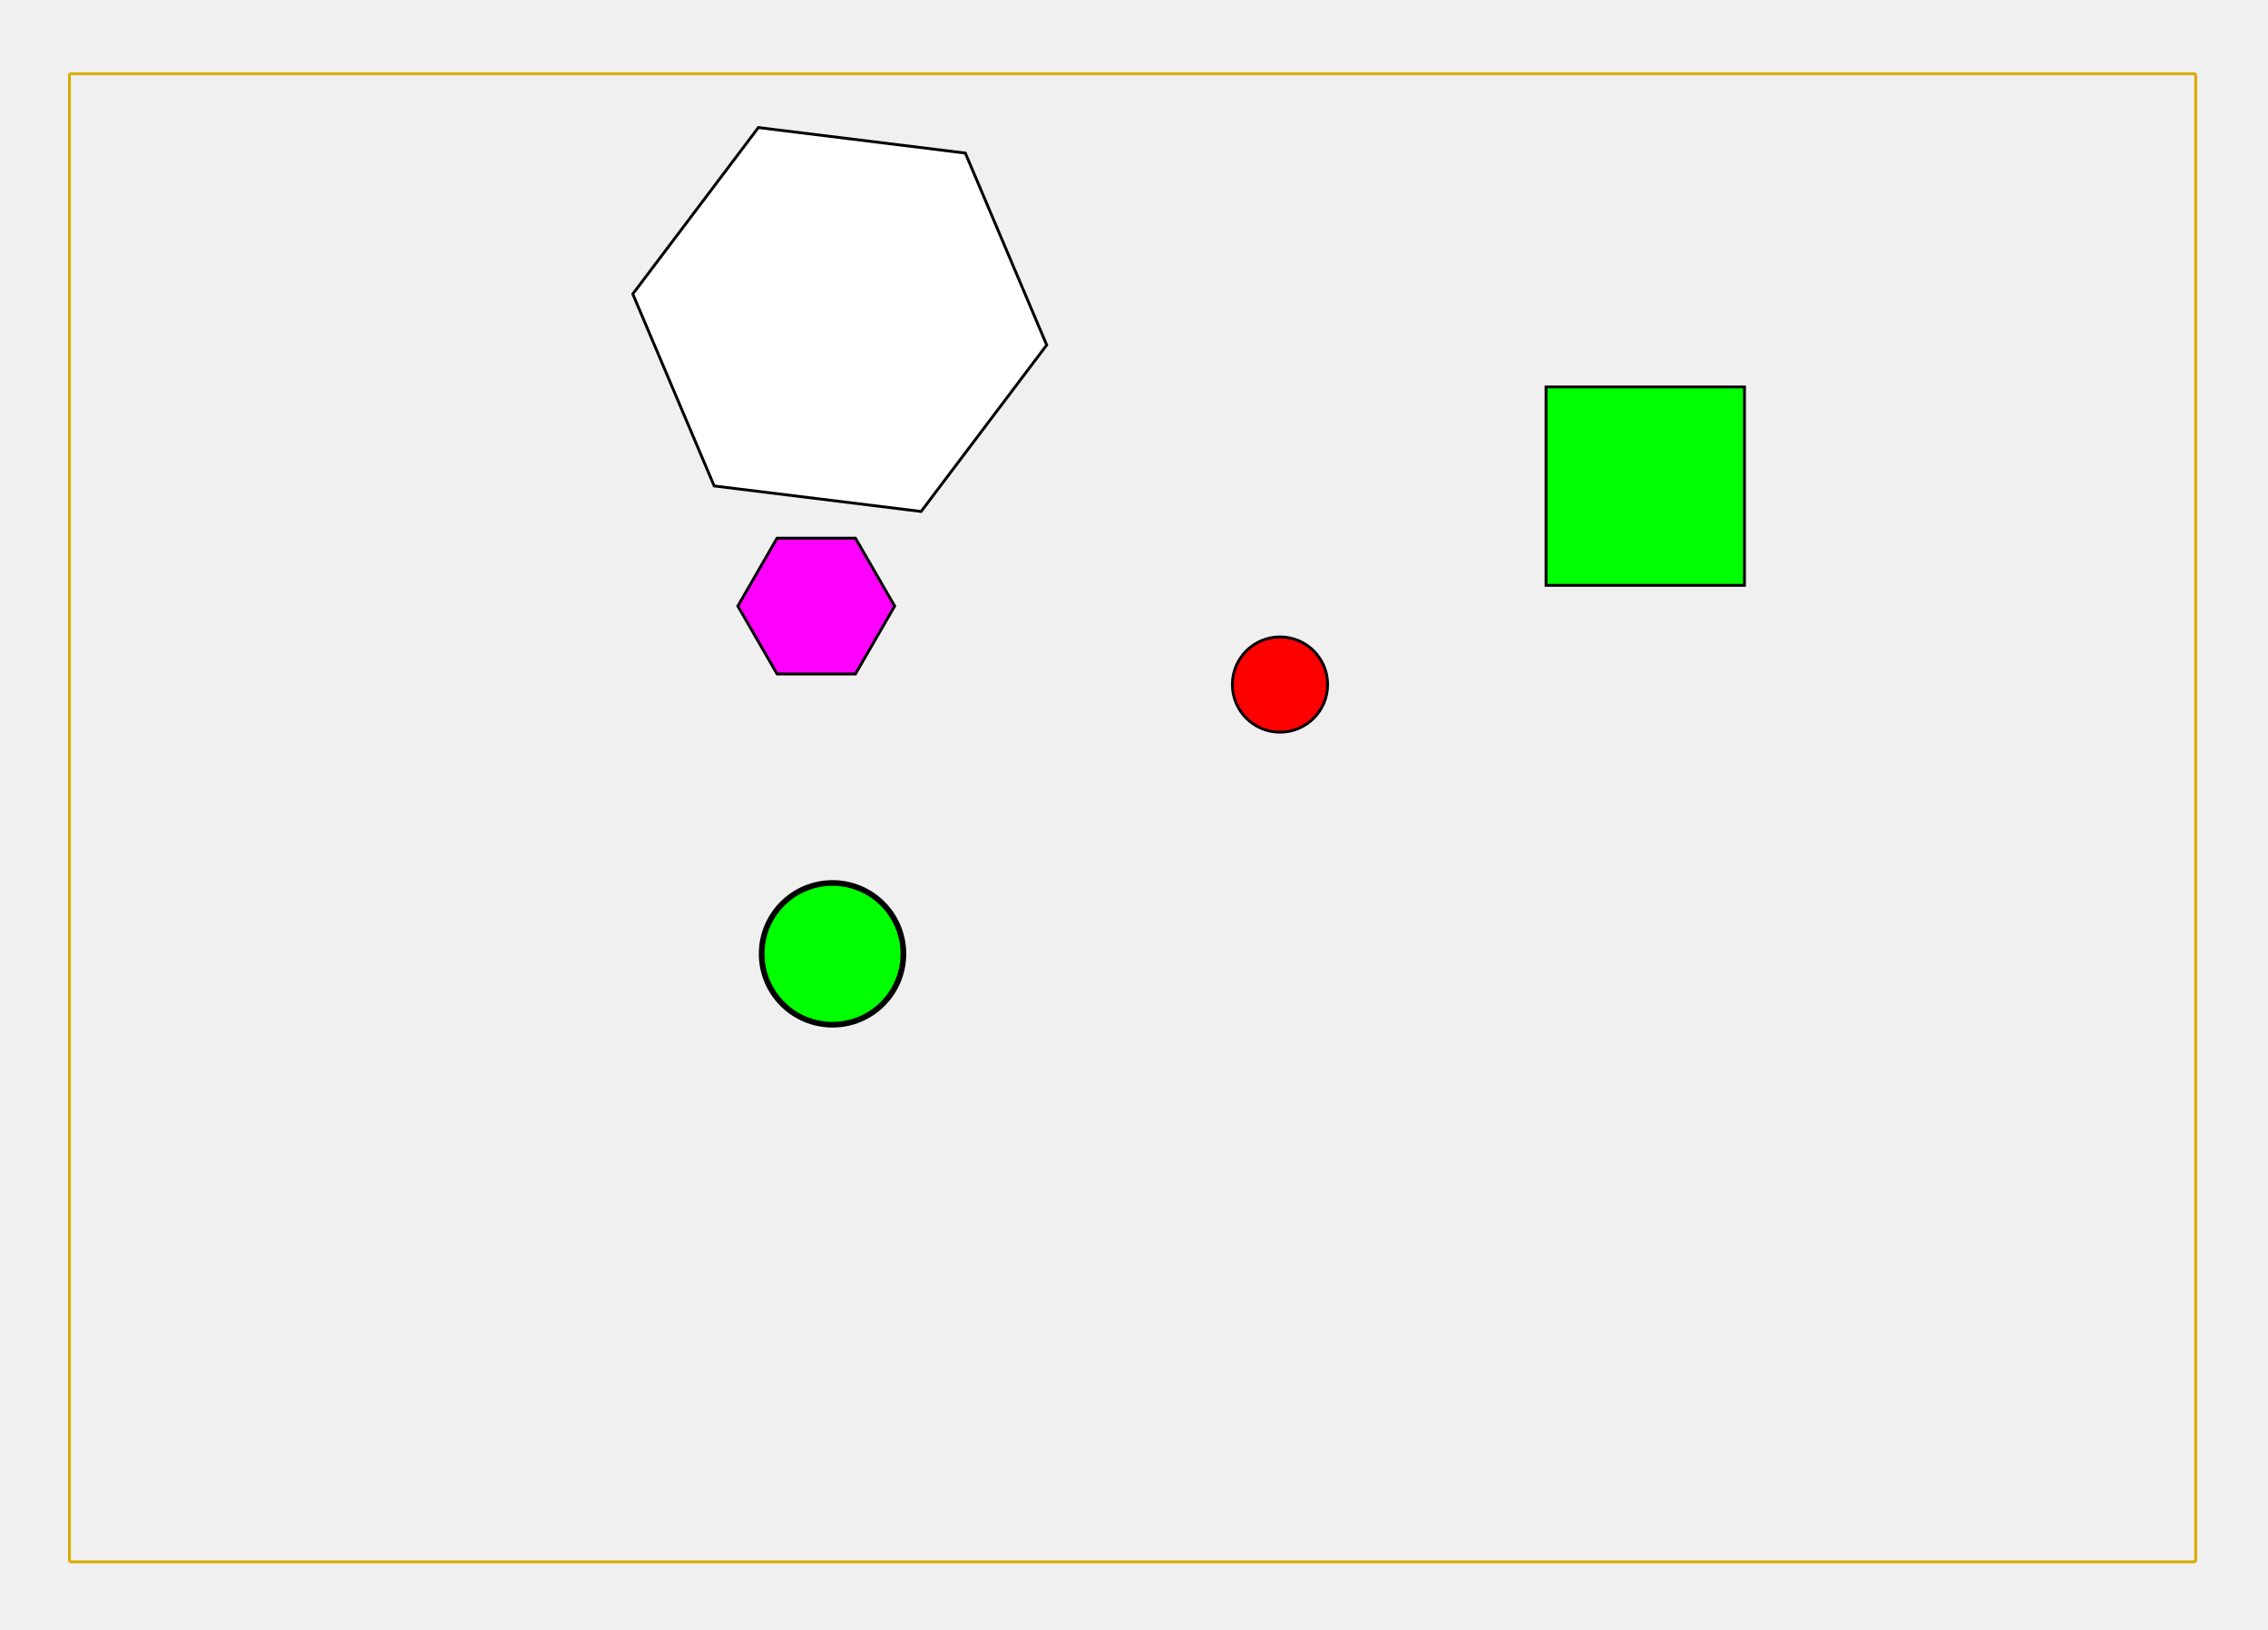
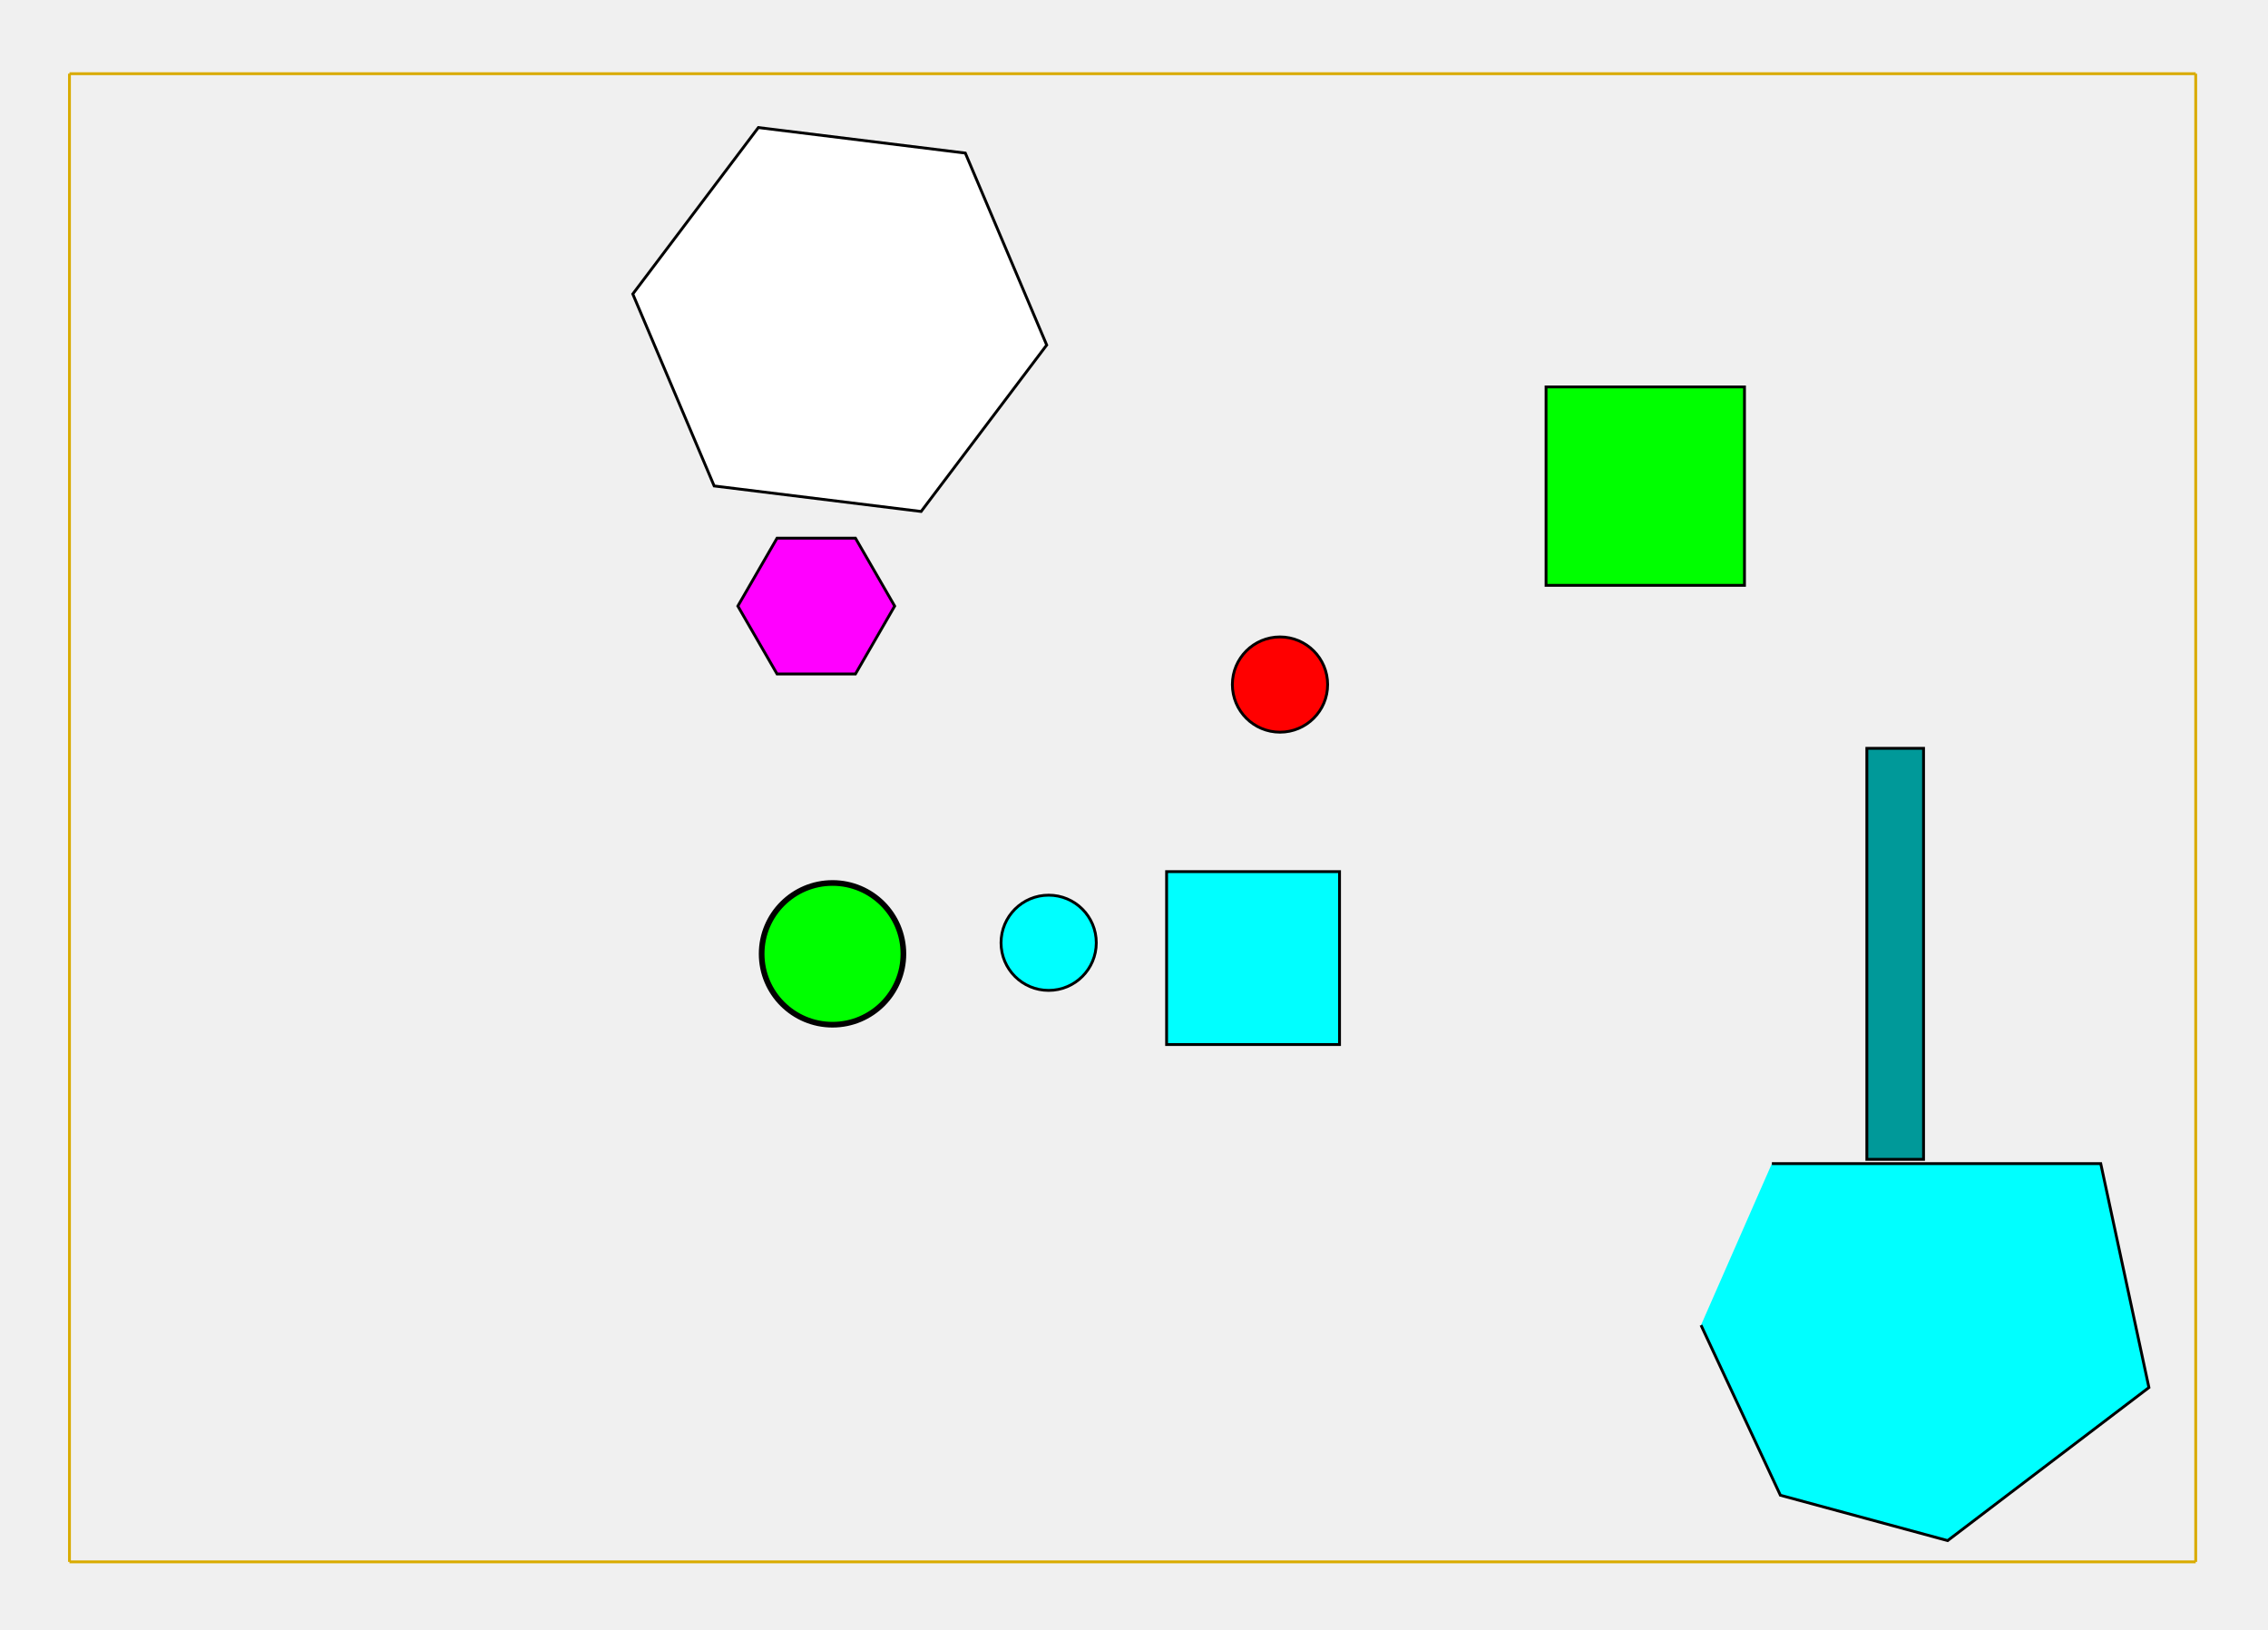
<svg xmlns="http://www.w3.org/2000/svg" version="1.1" id="Layer_1" x="0px" y="0px" width="800px" height="575px" viewBox="0 0 800 575" enable-background="new 0 0 800 575" xml:space="preserve">
  <g>
    <line fill="none" stroke="#D9AB00" x1="24.5" y1="26" x2="24.5" y2="551" />
    <line fill="none" stroke="#D9AB00" x1="774.5" y1="26" x2="774.5" y2="551" />
    <line fill="none" stroke="#D9AB00" x1="24.5" y1="551" x2="774.5" y2="551" />
    <line fill="none" stroke="#D9AB00" x1="24.5" y1="26" x2="774.5" y2="26" />
  </g>
  <rect x="545.34" y="136.5" fill="#00FF00" stroke="#000000" width="70" height="70" />
  <circle fill="#00FF00" stroke="#000000" stroke-width="2" cx="293.66" cy="336.5" r="25" />
  <circle fill="#FF0000" stroke="#000000" cx="451.5" cy="241.5" r="16.8" />
  <polygon fill="#FF00FF" stroke="#000000" points="274.092,237.764 260.259,213.808 274.087,189.855 301.753,189.855   315.581,213.812 301.753,237.764 " />
  <polygon fill="#FFFFFF" stroke="#000000" points="369.206,121.72 324.911,180.439 251.911,171.439 223.206,103.72 267.5,45   340.5,54 " />
+   <rect x="411.5" y="307.5" fill="#00FFFF" stroke="#000000" width="61" height="61" />
+   <rect x="658.5" y="264" fill="#009999" stroke="#000000" width="20" height="145" />
+   <circle fill="#00FFFF" stroke="#000000" cx="369.9" cy="332.6" r="16.8" />
+   <polyline fill="#00FFFF" stroke="#000000" points="625,410.5 741,410.5 758,489.5 687,543.5 628,527.5 600,467.5 " />
</svg>
